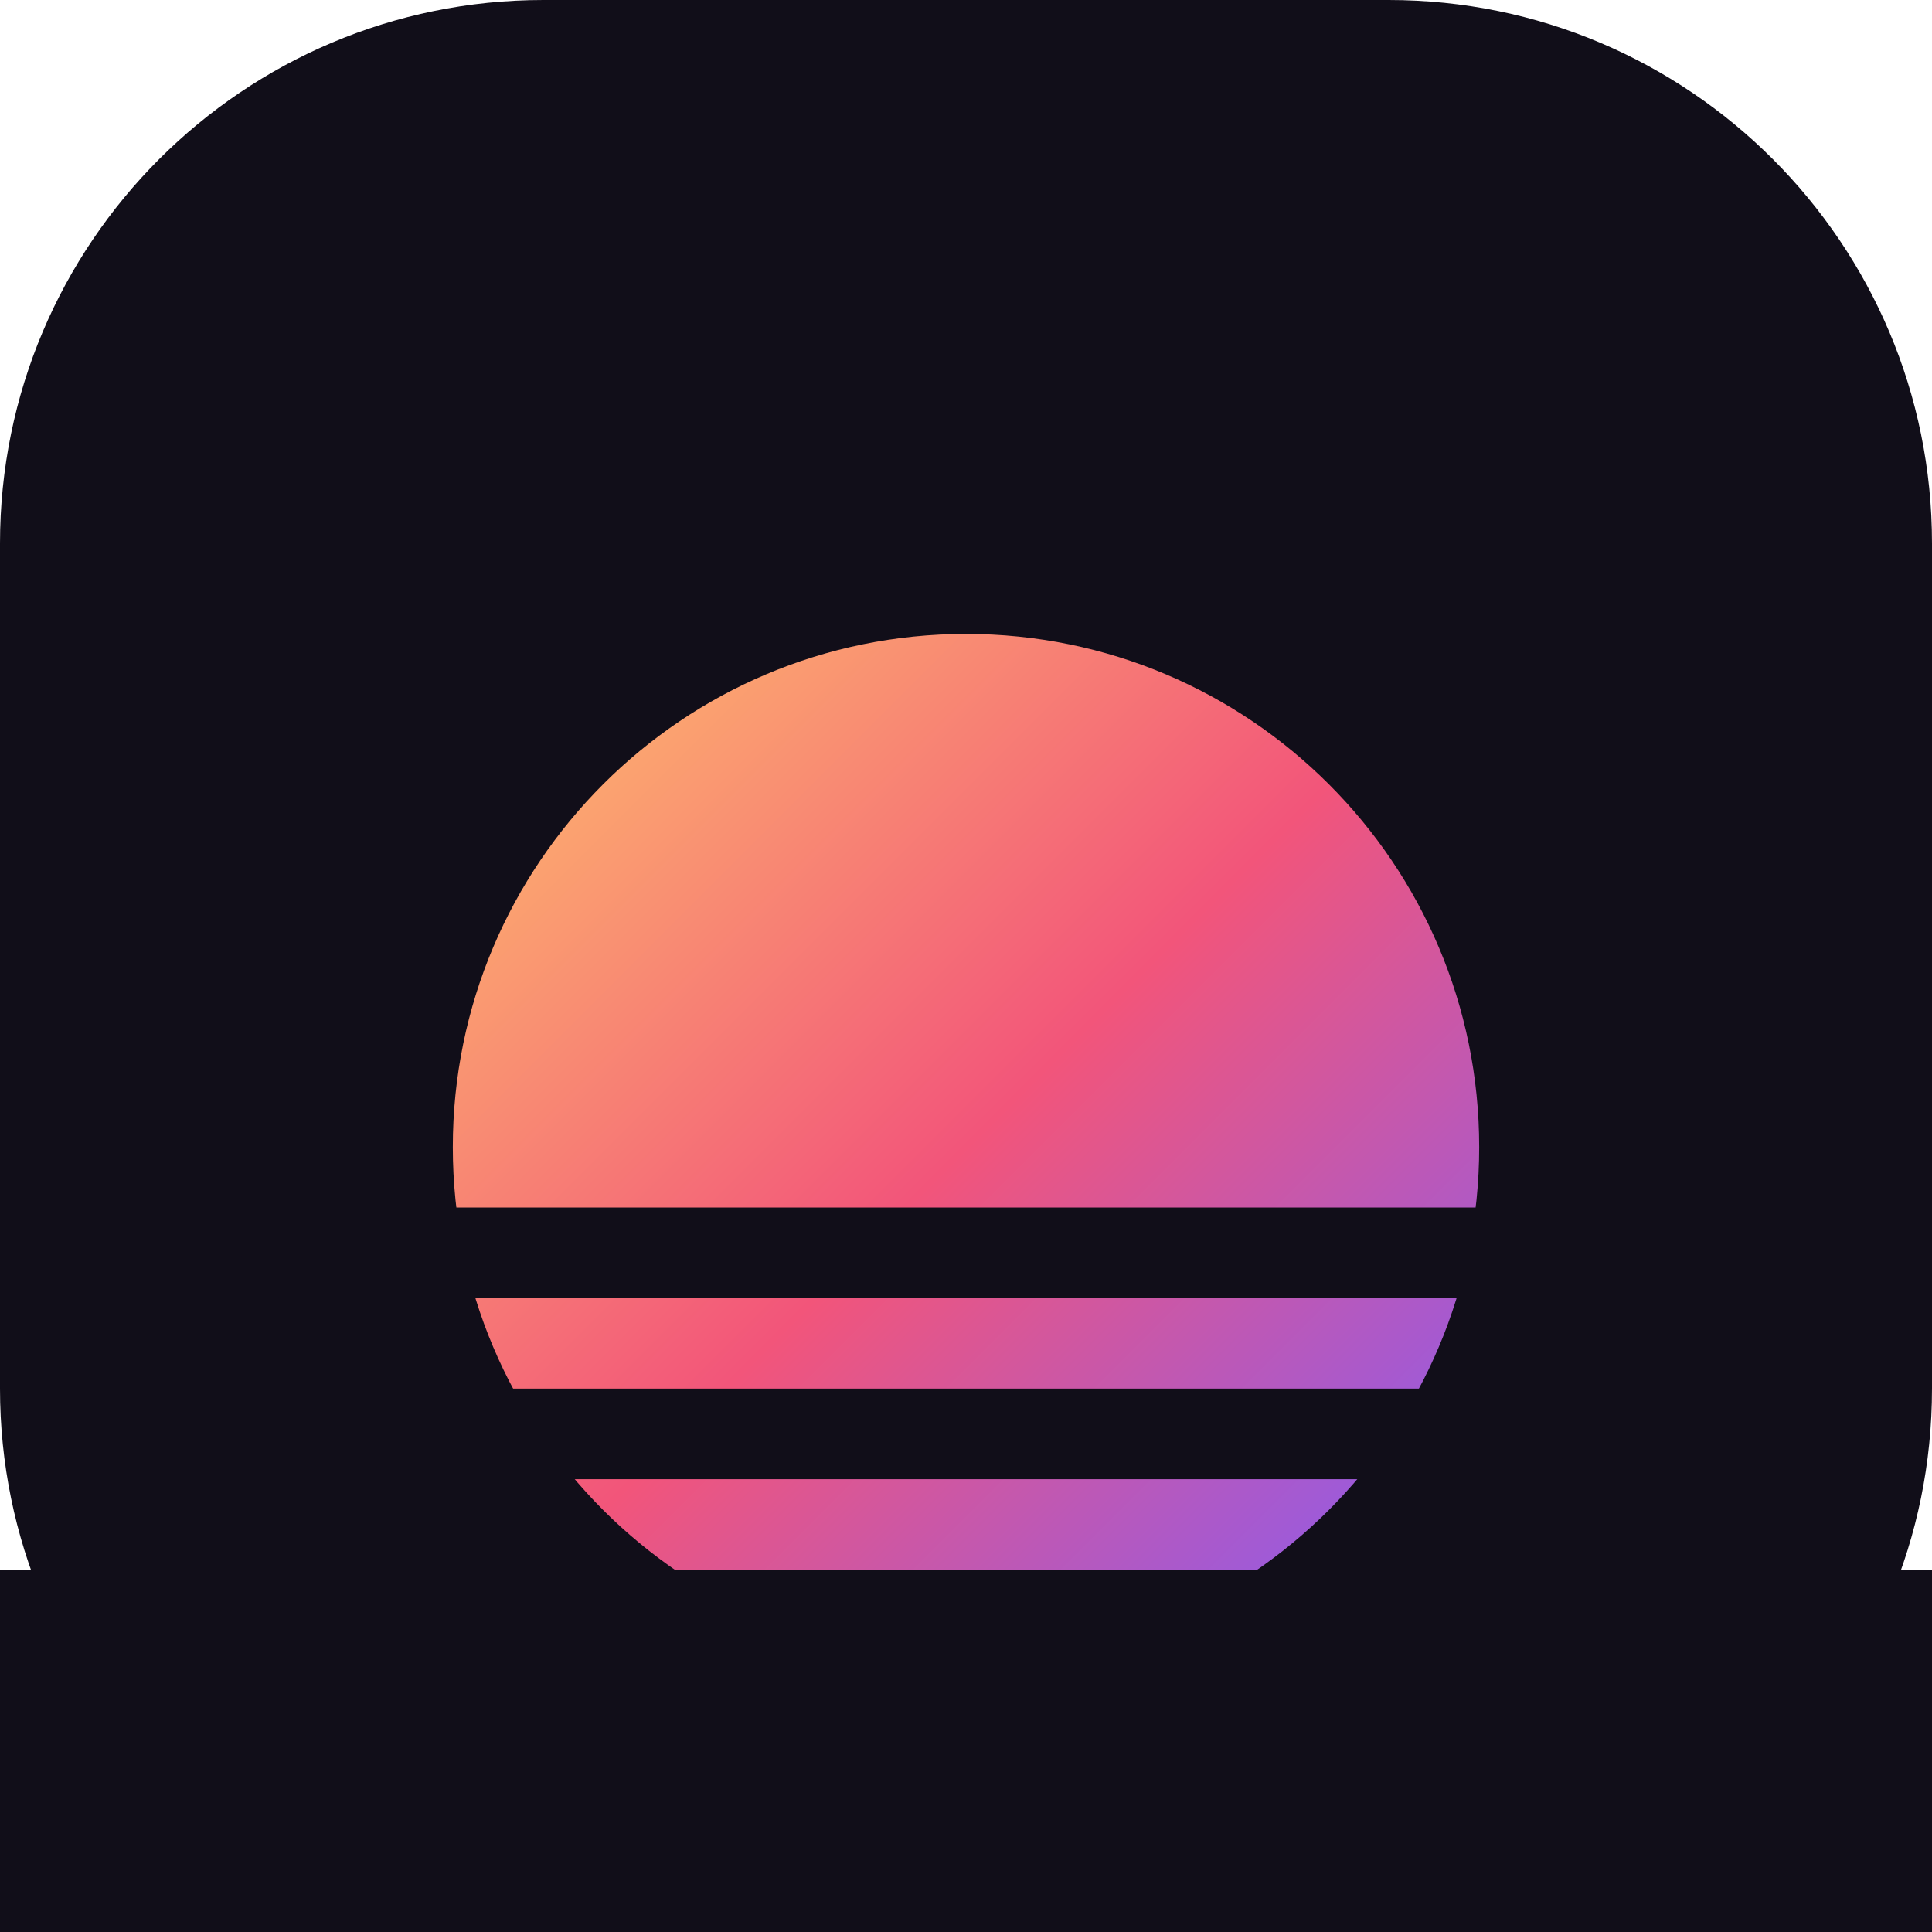
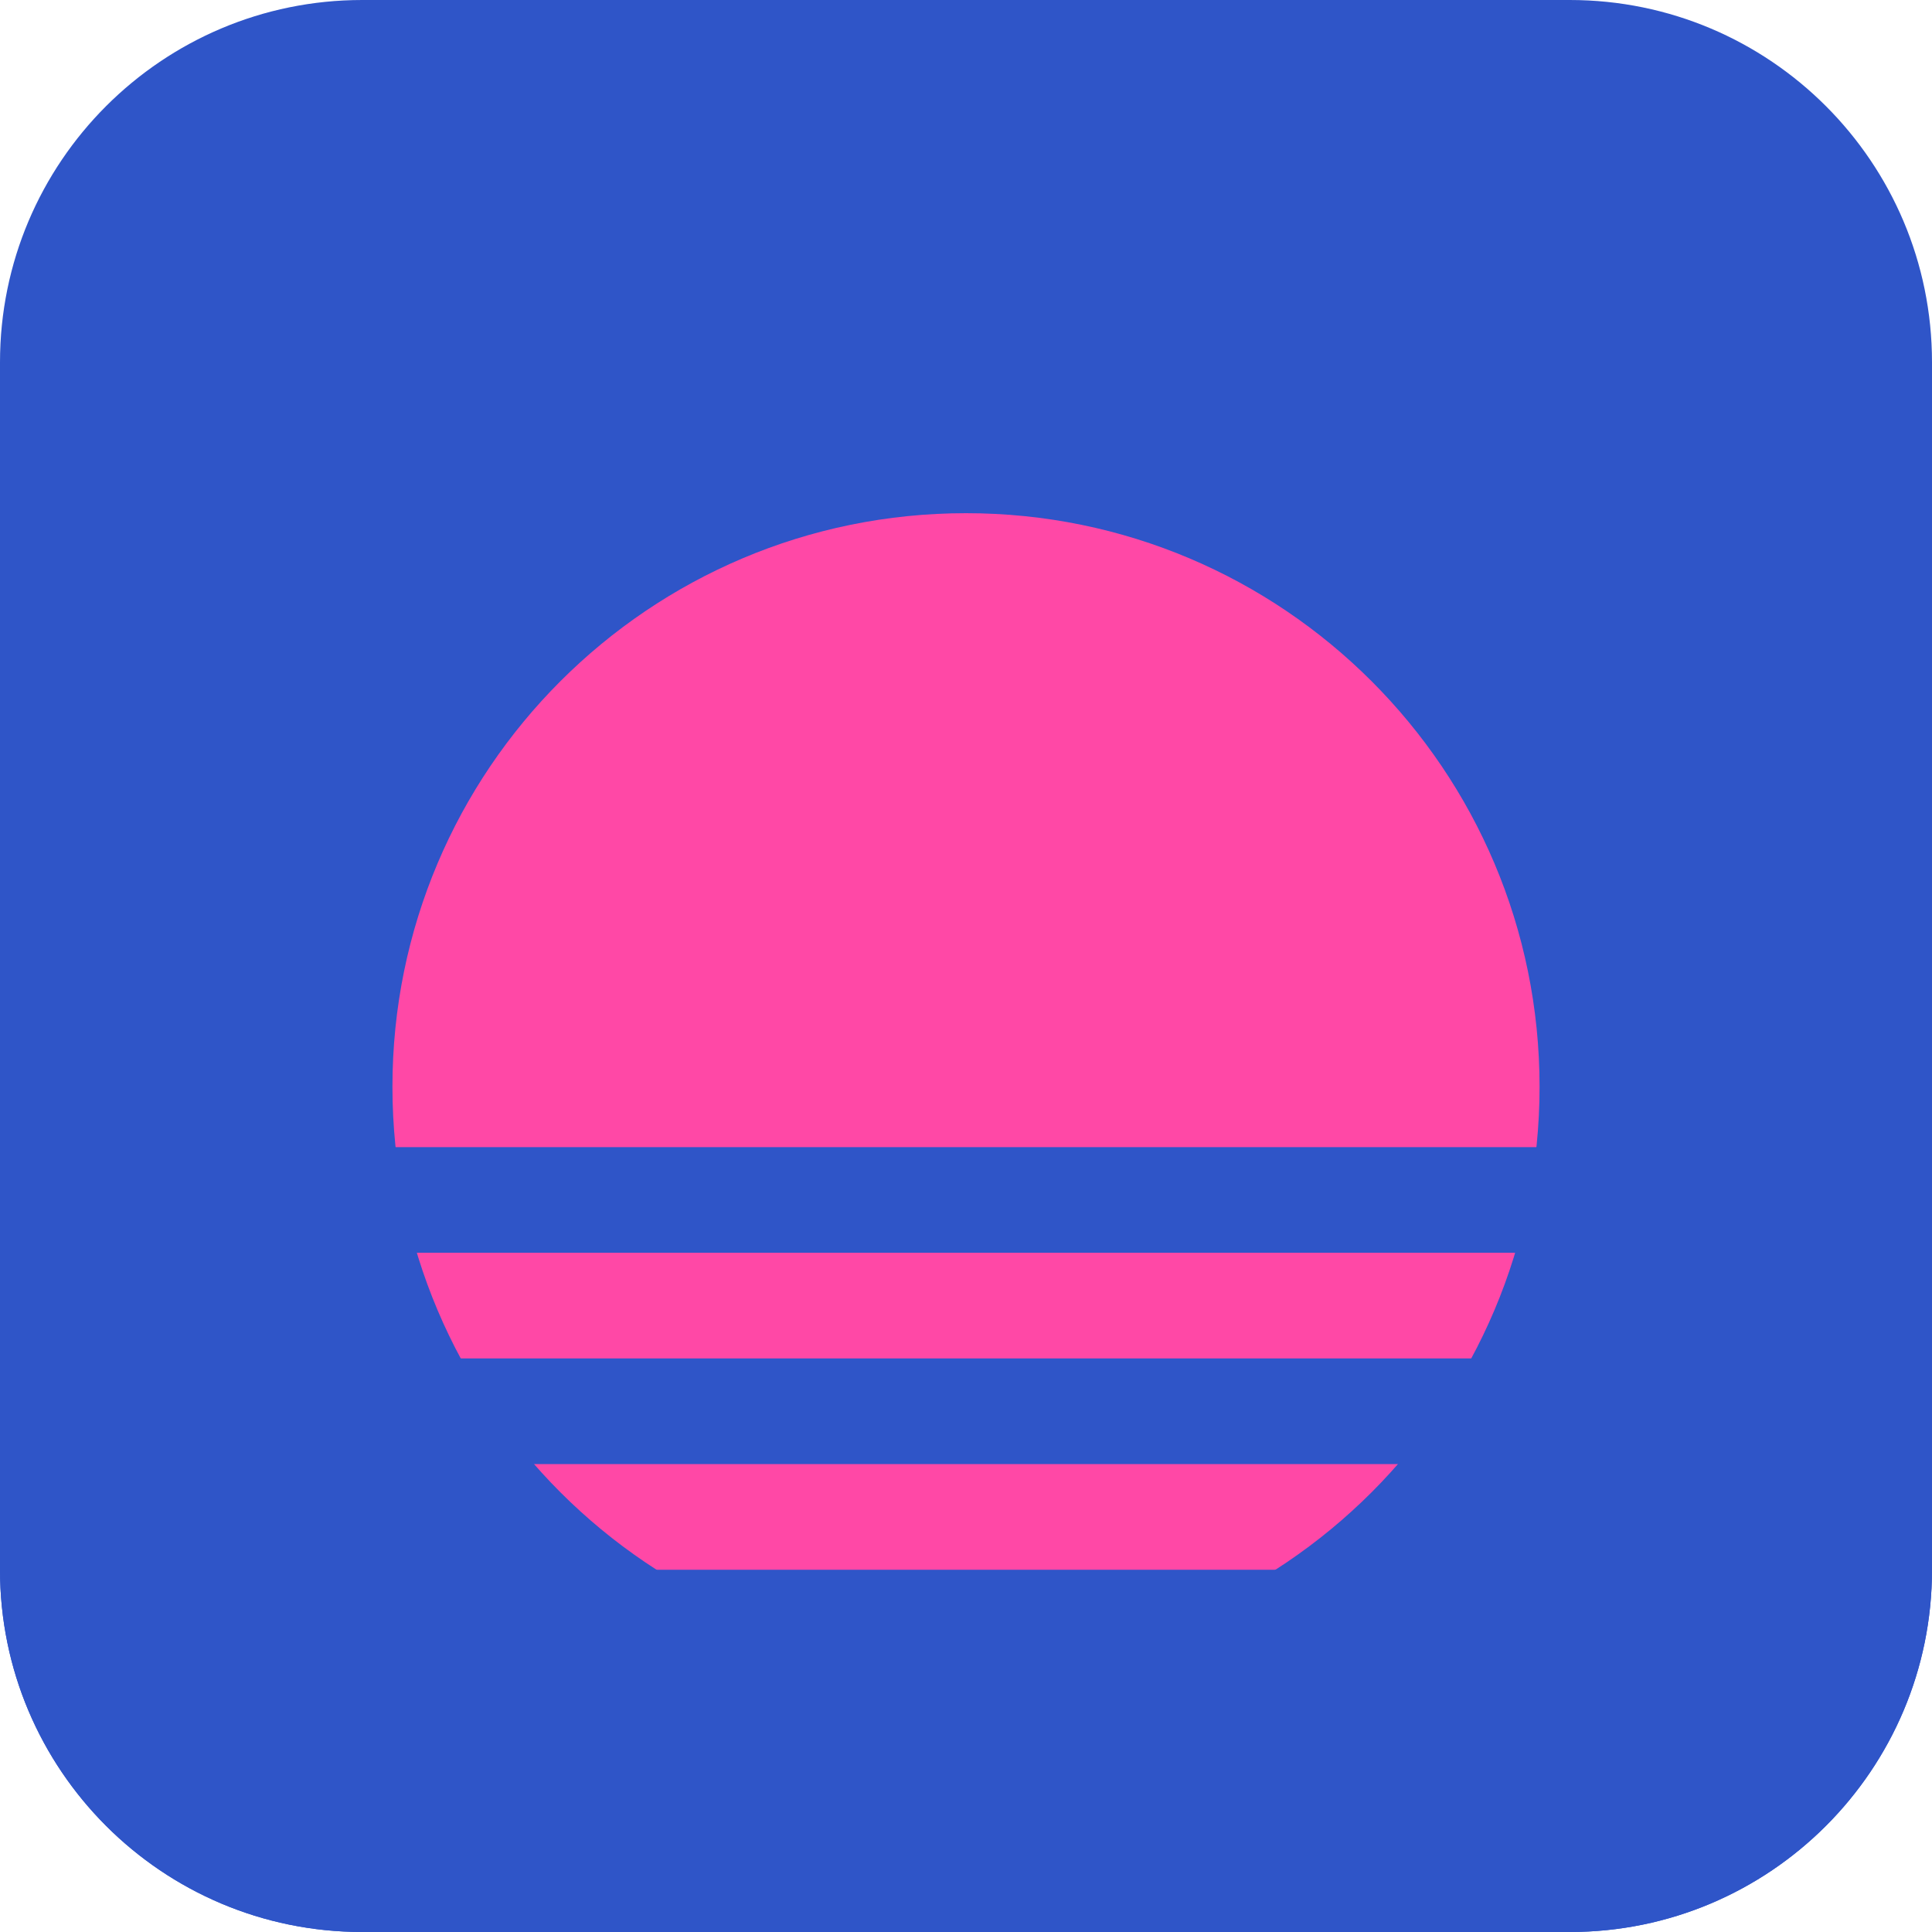
<svg xmlns="http://www.w3.org/2000/svg" viewBox="0 0 64 64">
  <defs>
-     <linearGradient id="g" x1="0" y1="0" x2="1" y2="1">
-       <stop offset="0" stop-color="#ffc46b" />
-       <stop offset=".5" stop-color="#f2557a" />
-       <stop offset="1" stop-color="#7c5cff" />
-     </linearGradient>
+     <clipPath id="c">
+       <rect width="64" height="64" rx="12" />
+     </clipPath>
  </defs>
-   <rect width="64" height="64" rx="18" fill="#110e19" />
-   <circle cx="32" cy="38" r="17" fill="url(#g)" />
-   <rect x="8" y="40" width="48" height="3" rx="1.5" fill="#110e19" />
-   <rect x="12" y="46" width="40" height="3" rx="1.5" fill="#110e19" />
-   <rect x="0" y="52" width="64" height="12" fill="#110e19" />
+   <g clip-path="url(#c)">
+     <rect width="64" height="64" fill="#2f55c8" />
+     <circle cx="32" cy="36" r="19" fill="#ff48a6" />
+     <rect y="38" width="64" height="3.5" fill="#2f55c8" />
+     <rect y="45" width="64" height="3.5" fill="#2f55c8" />
+     <rect y="52" width="64" height="12" fill="#2f55c8" />
+   </g>
</svg>
